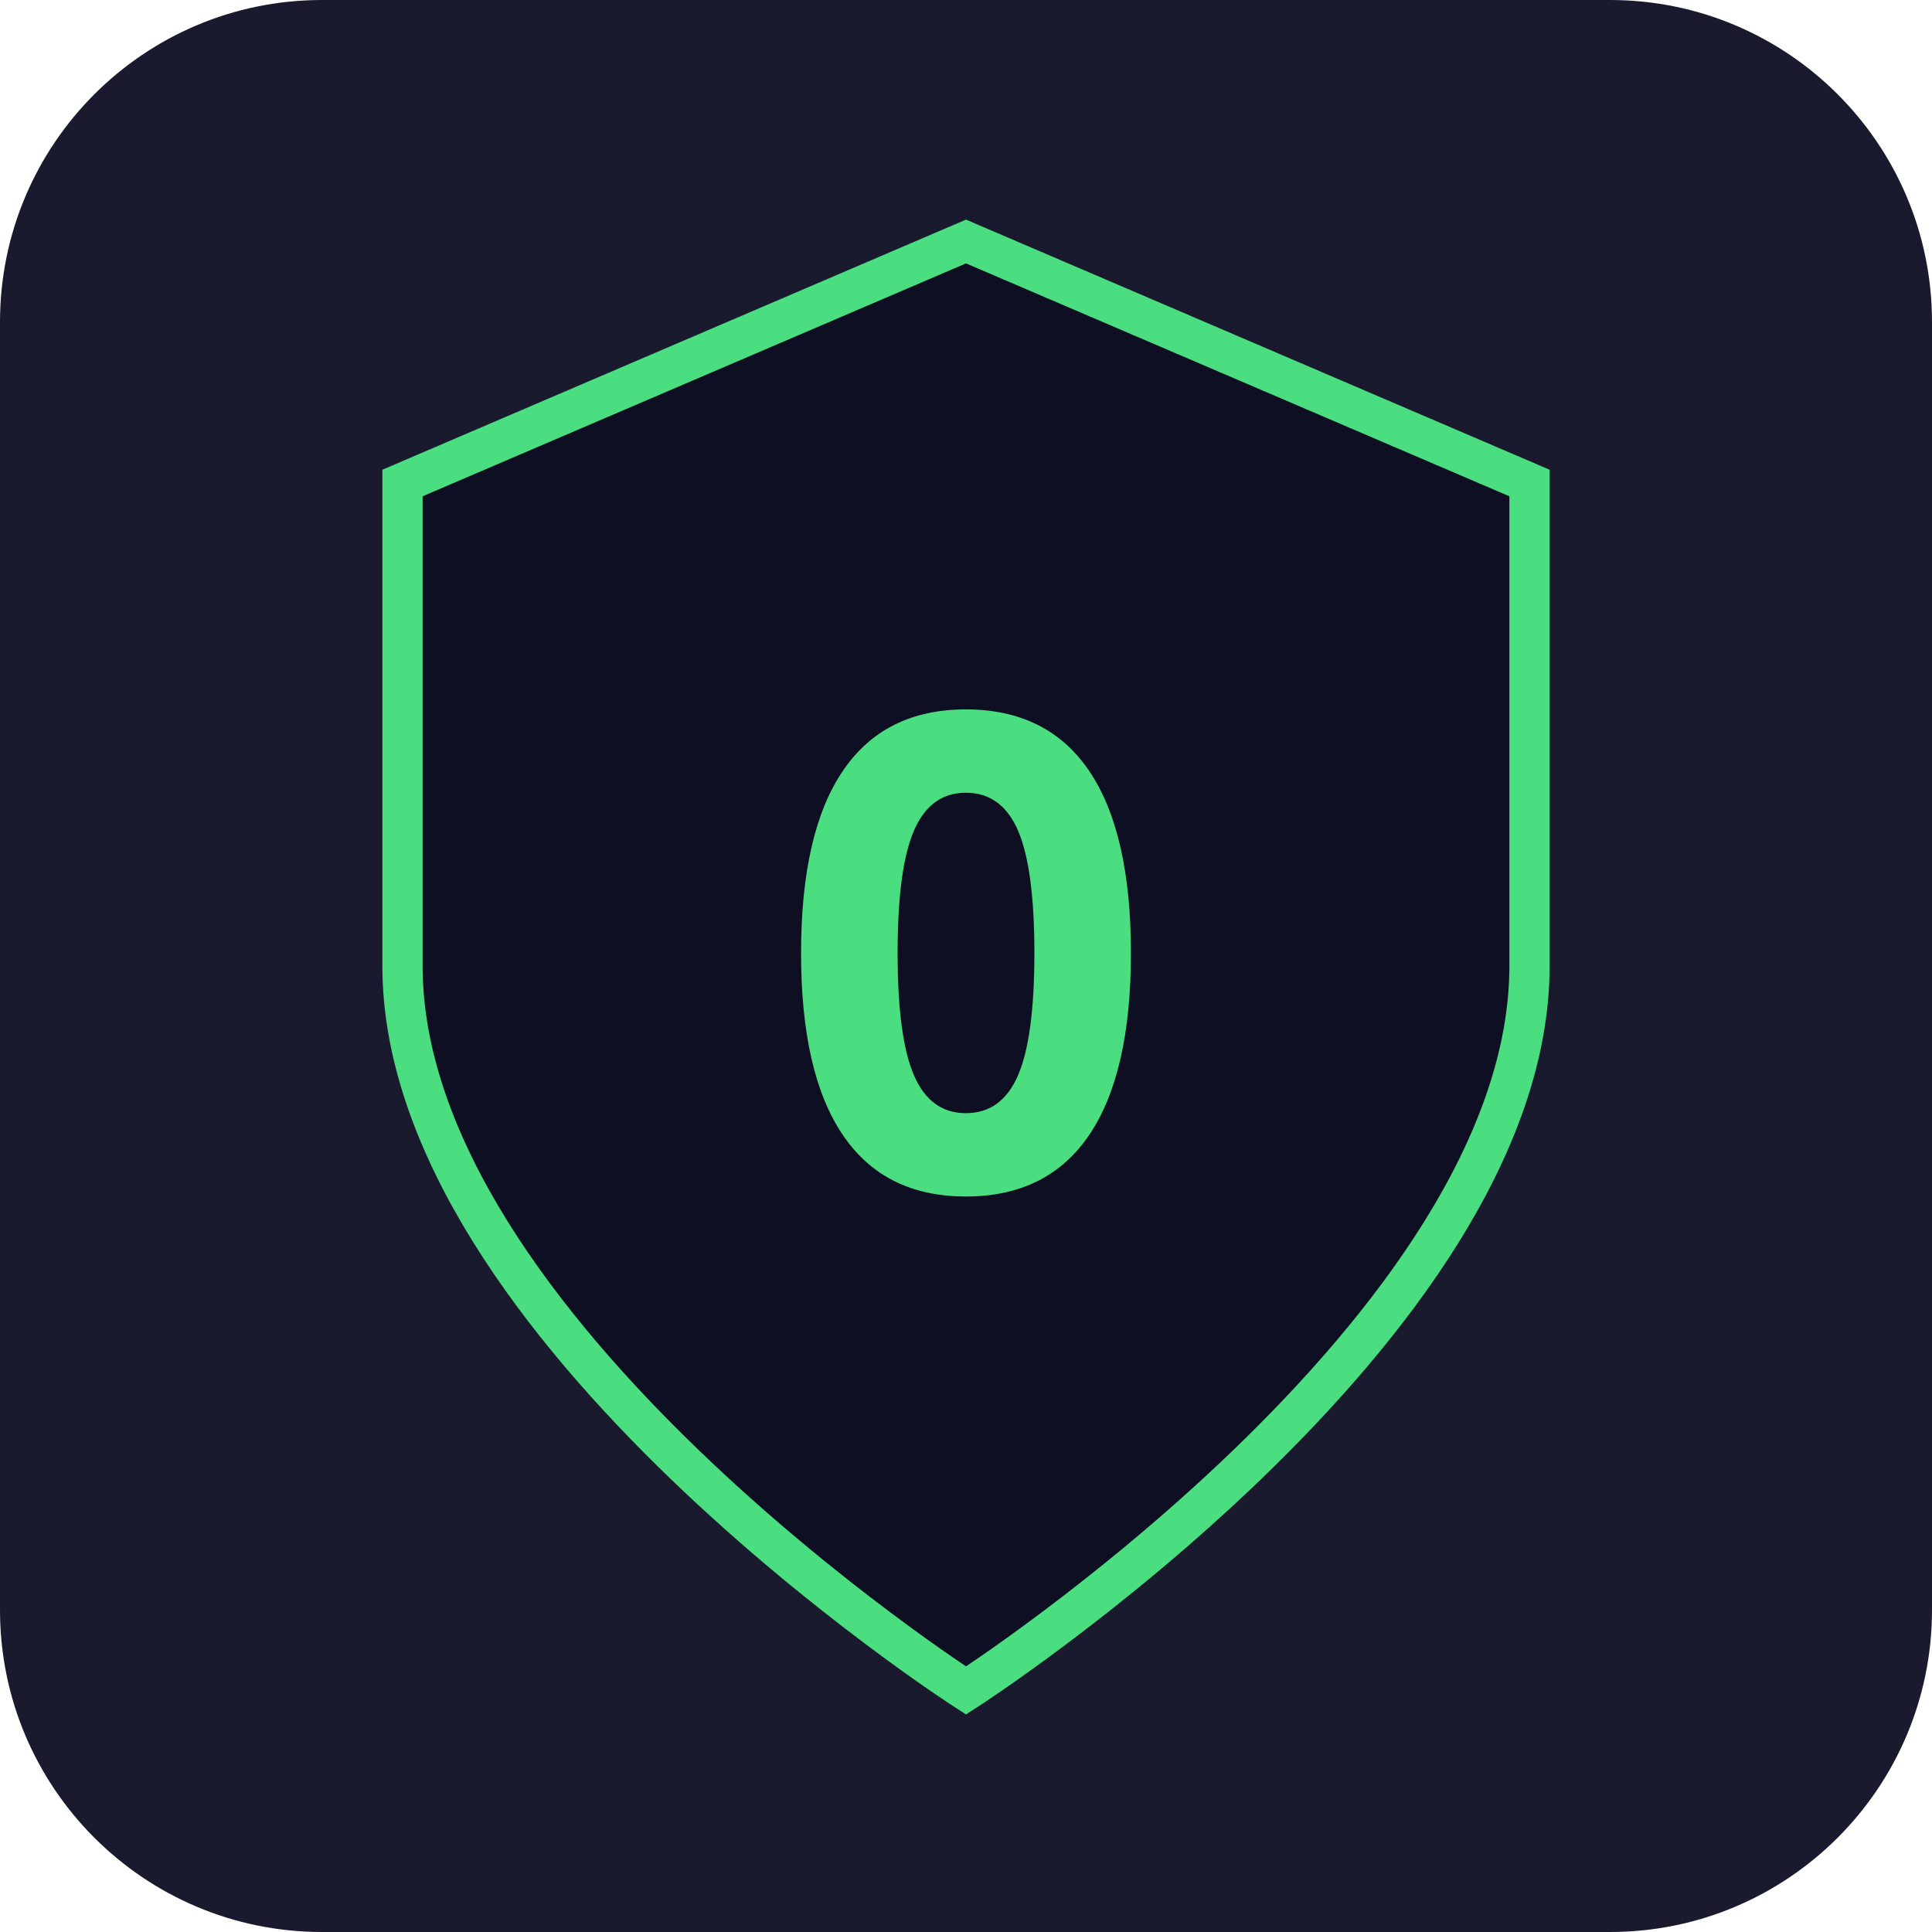
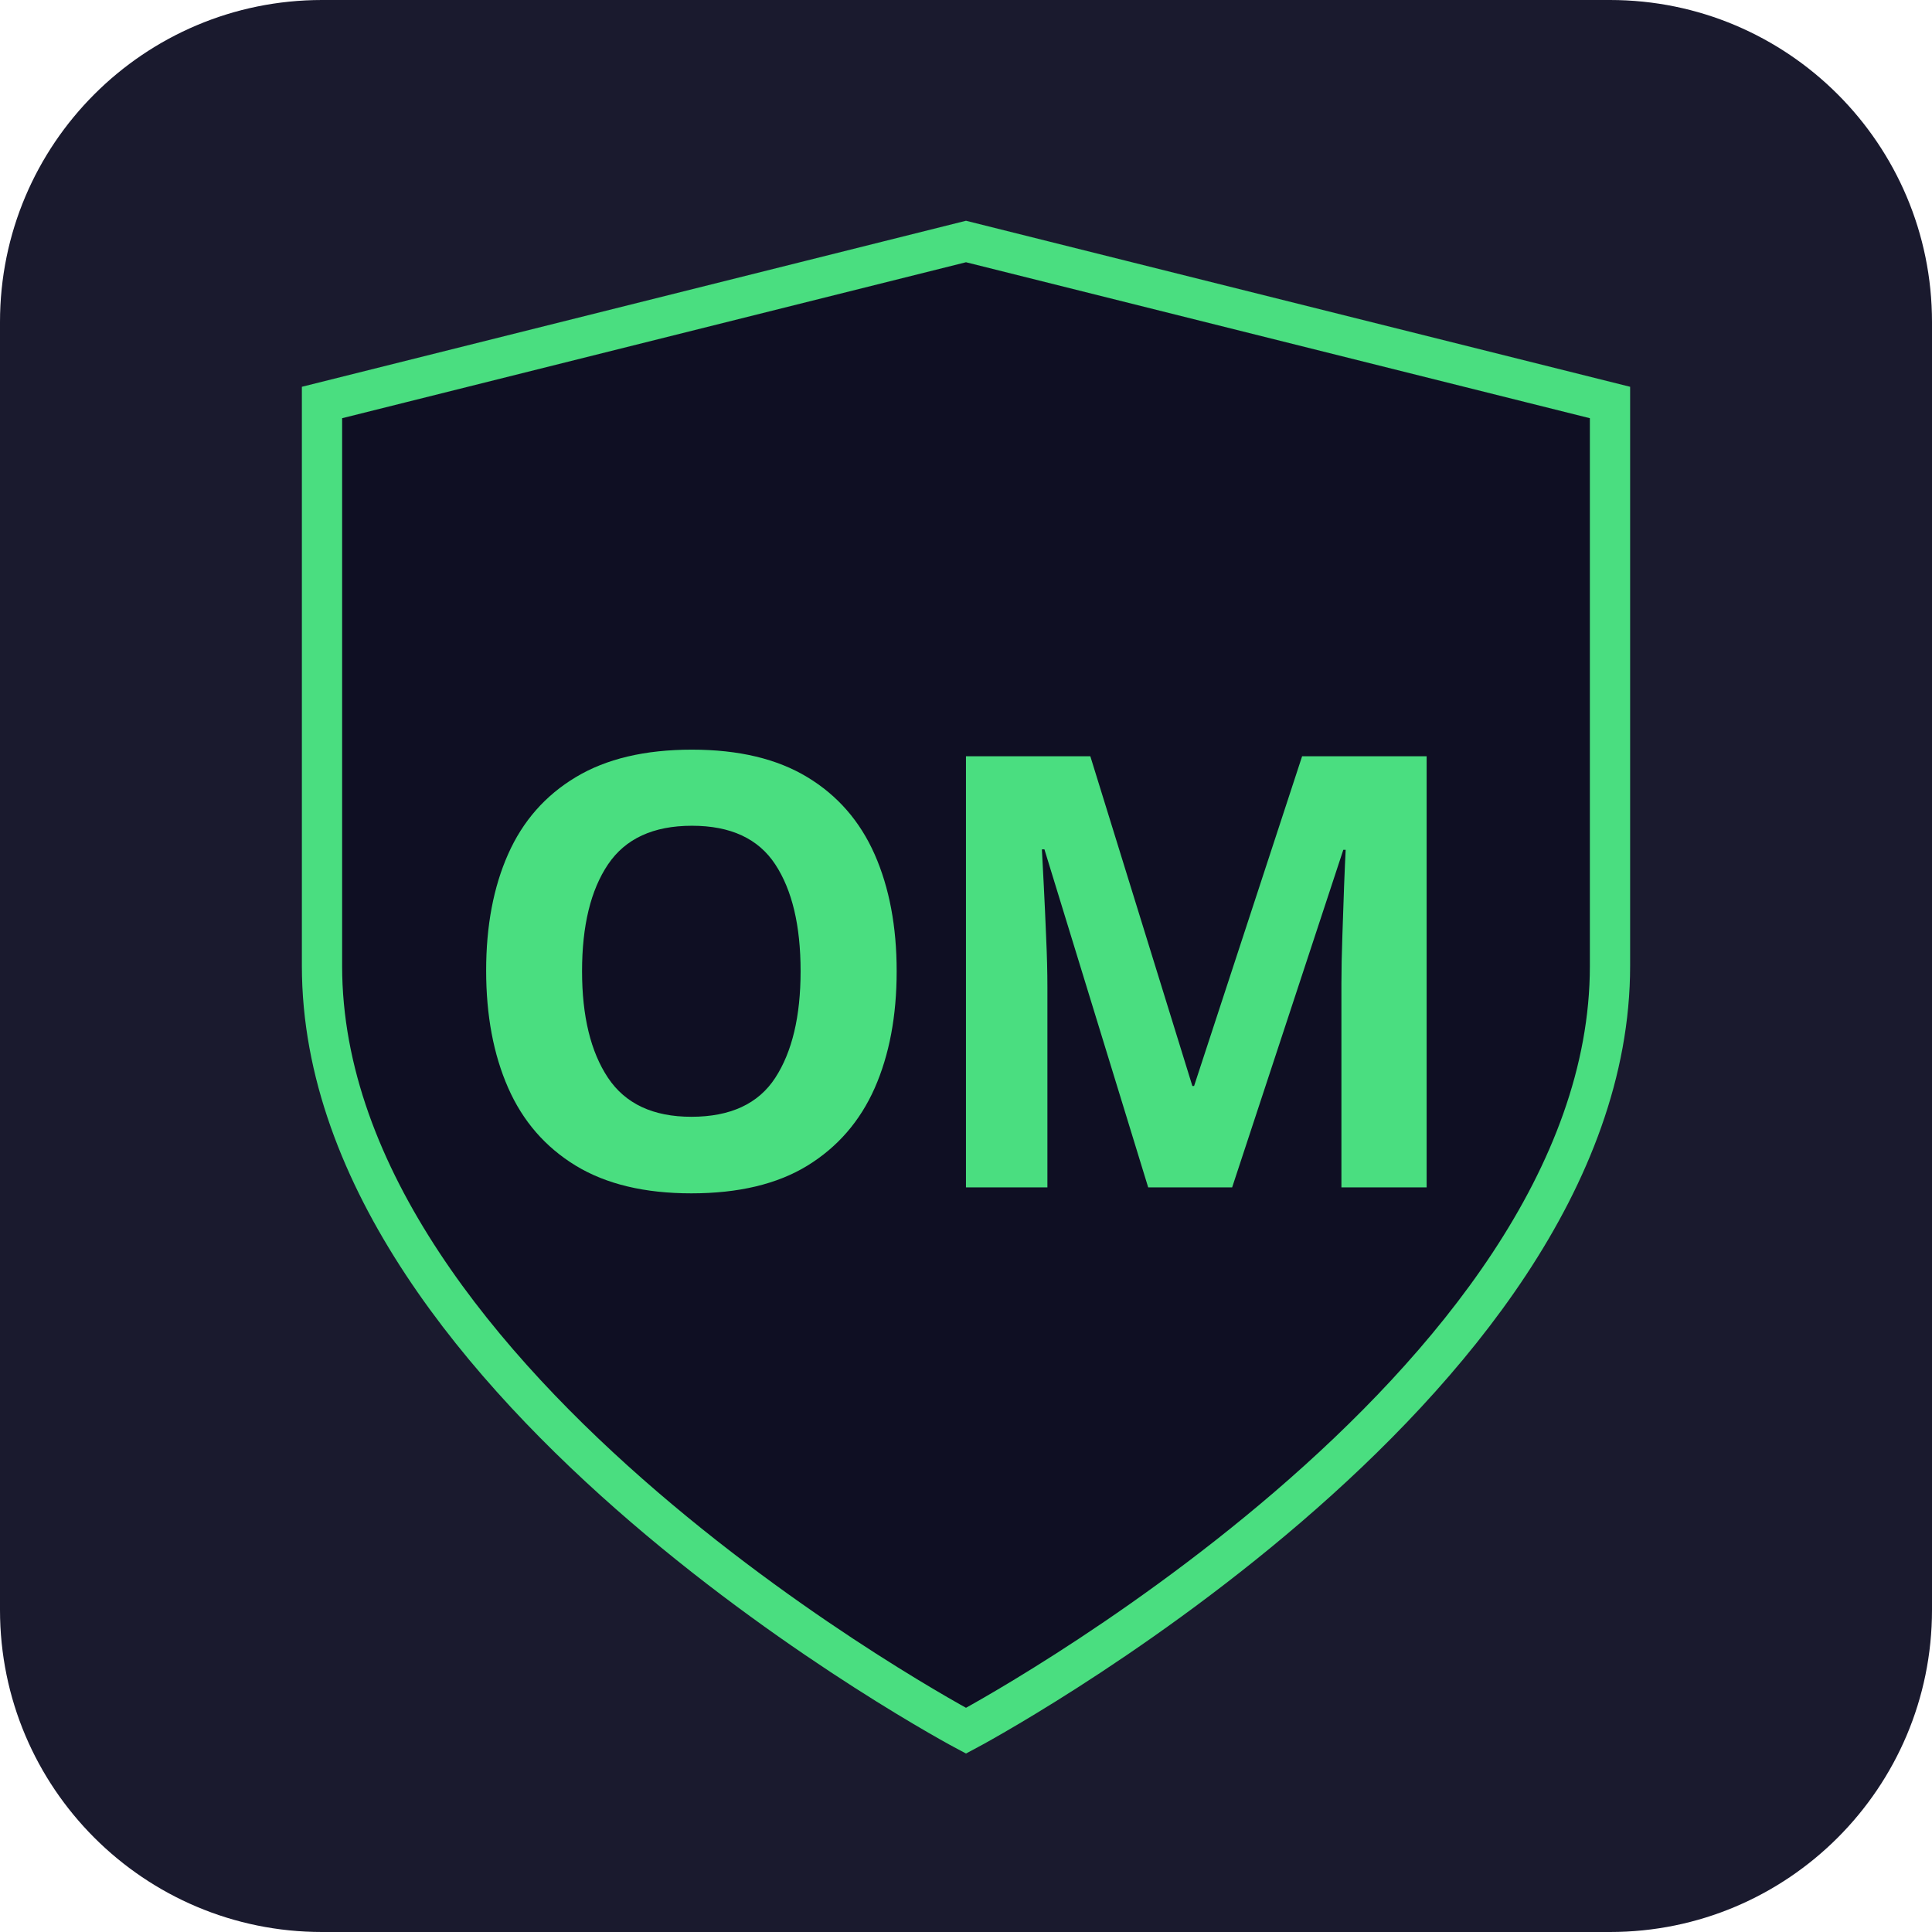
<svg xmlns="http://www.w3.org/2000/svg" width="192" height="192" viewBox="0 0 192 192">
  <rect width="192" height="192" rx="32" fill="#1a1a2e" />
-   <path d="M96 24 L152 48 L152 96 C152 132 96 168 96 168 C96 168 40 132 40 96 L40 48 Z" fill="#0f0f23" stroke="#4ade80" stroke-width="4" />
-   <text x="96" y="118" font-family="monospace,sans-serif" font-size="64" font-weight="bold" fill="#4ade80" text-anchor="middle">O</text>
+   <path d="M32 40 L96 24 L160 40 L160 96 C160 138 96 172 96 172 C96 172 32 138 32 96 Z" fill="#0f0f23" stroke="#4ade80" stroke-width="4" />
+   <text x="96" y="118" font-family="'Barlow Condensed',sans-serif" font-size="60" font-weight="700" fill="#4ade80" text-anchor="middle" letter-spacing="-2">OM</text>
</svg>
